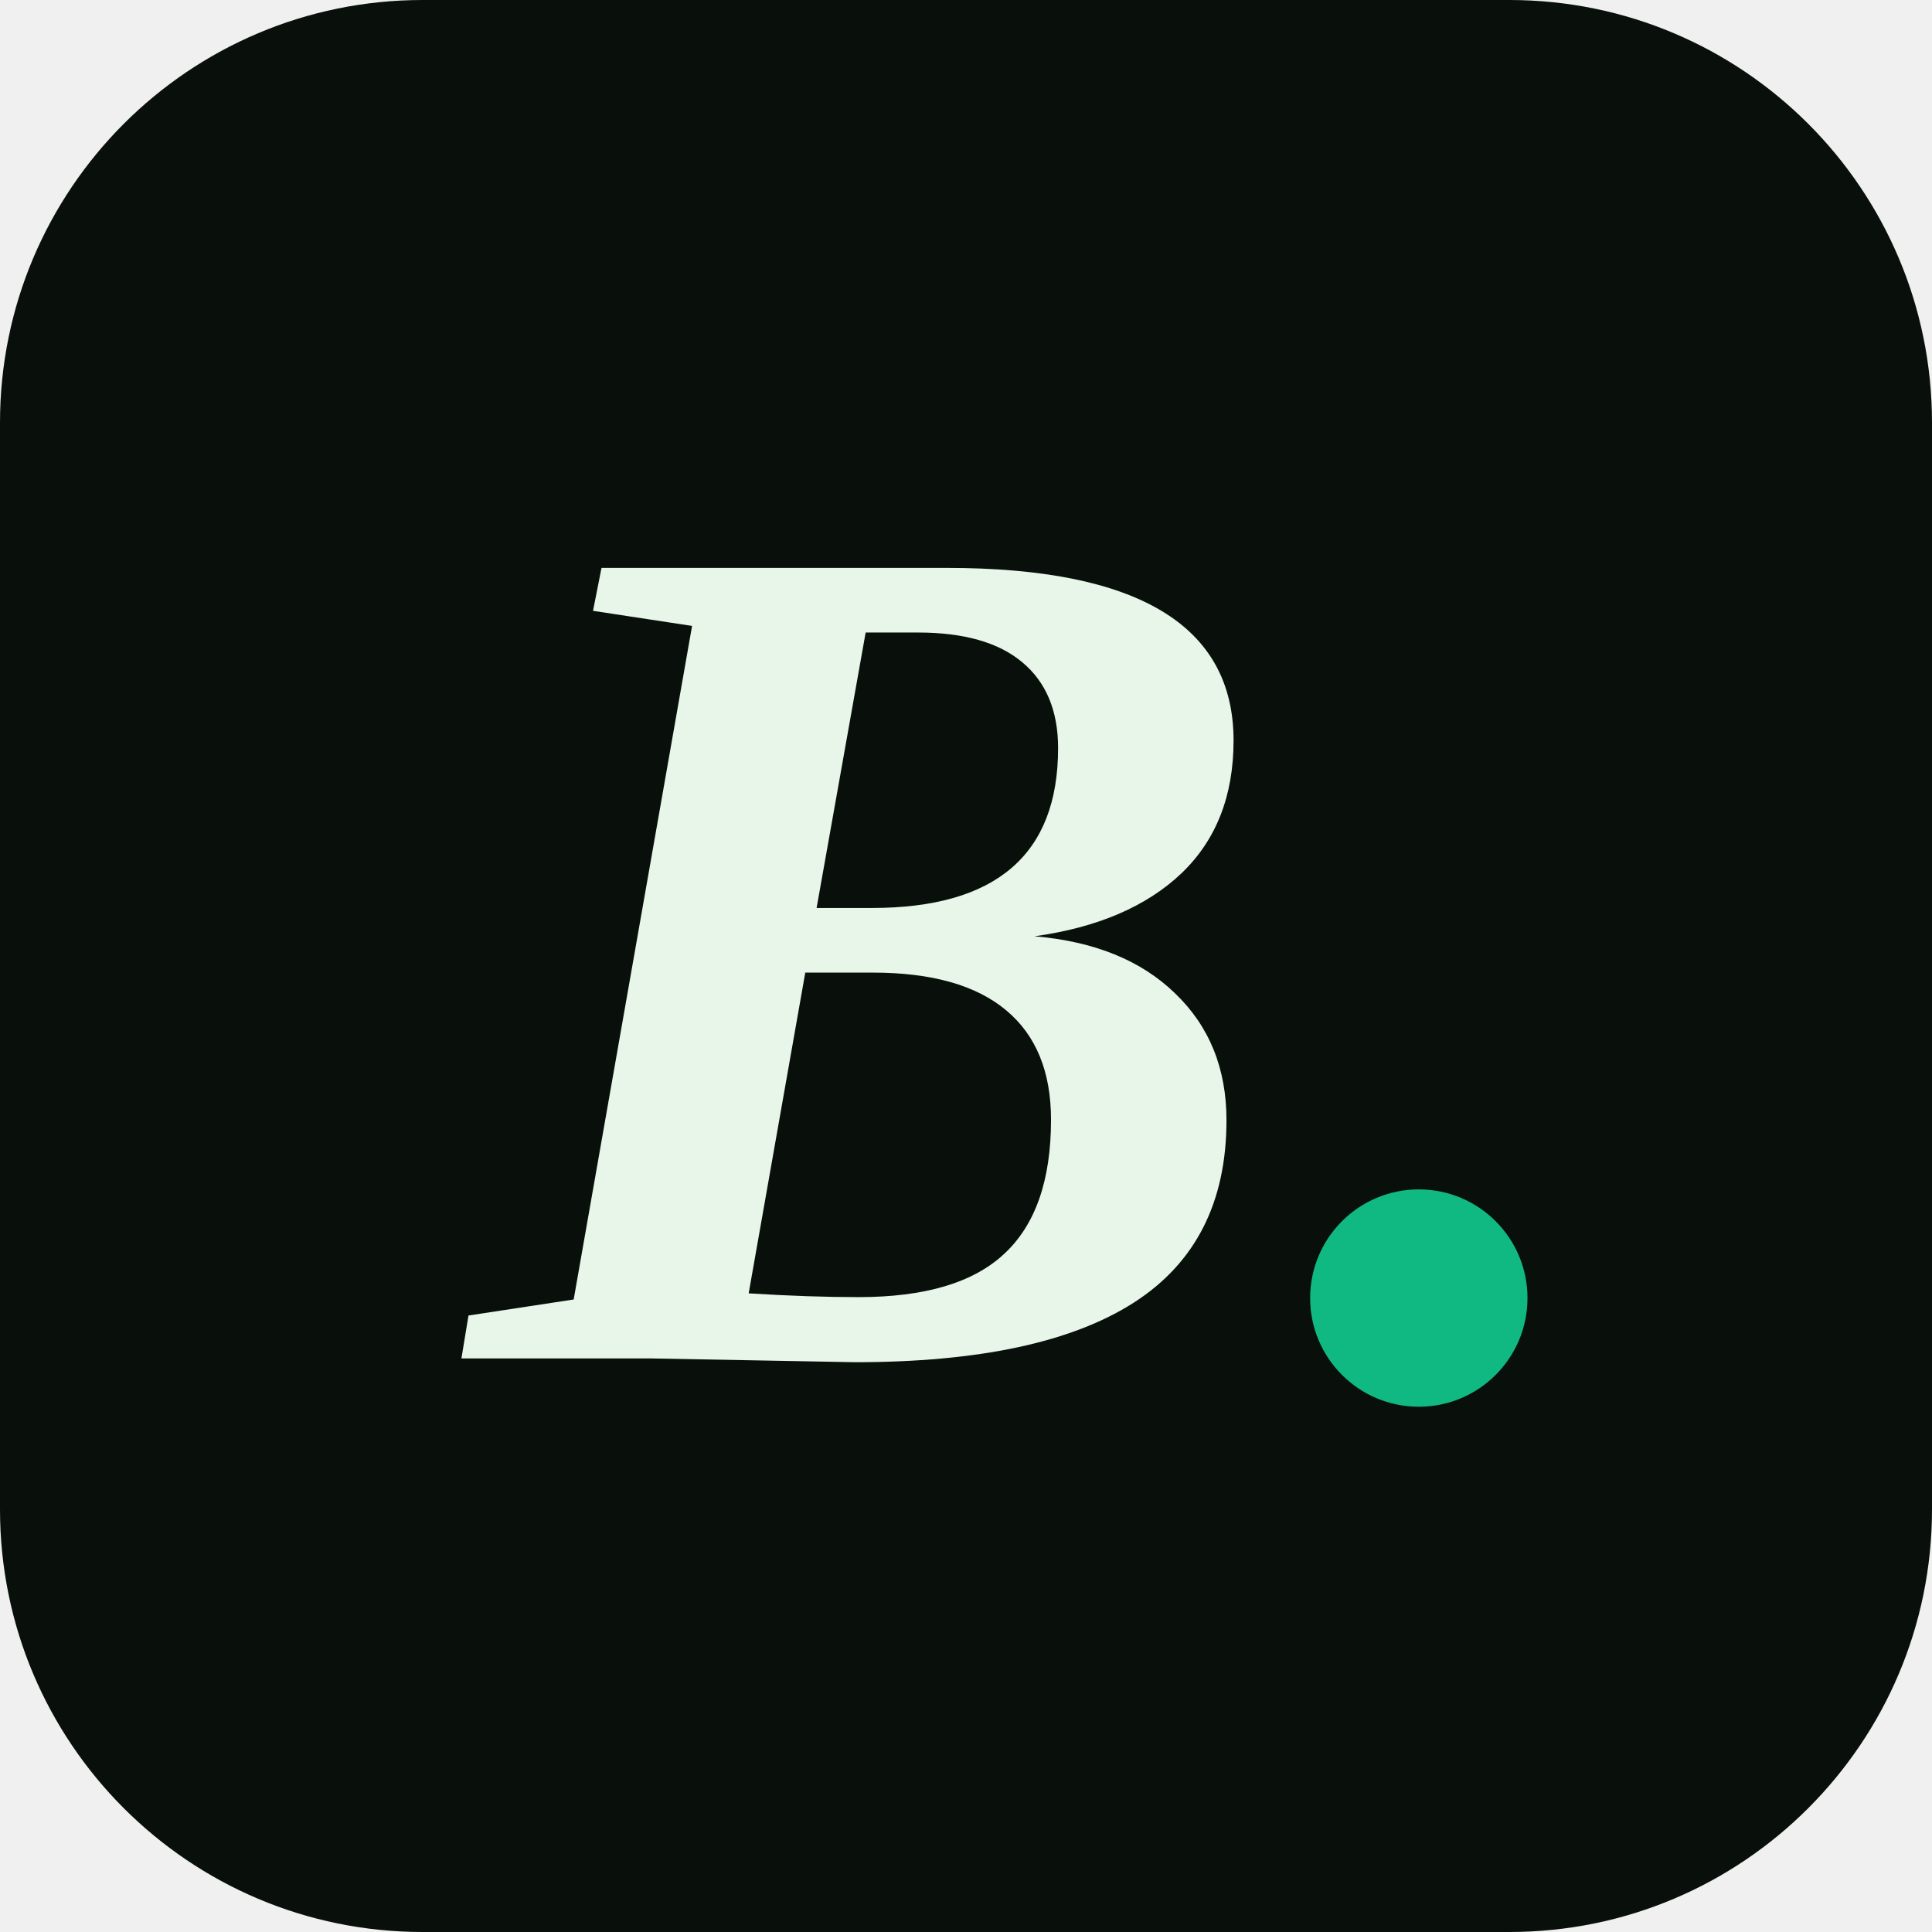
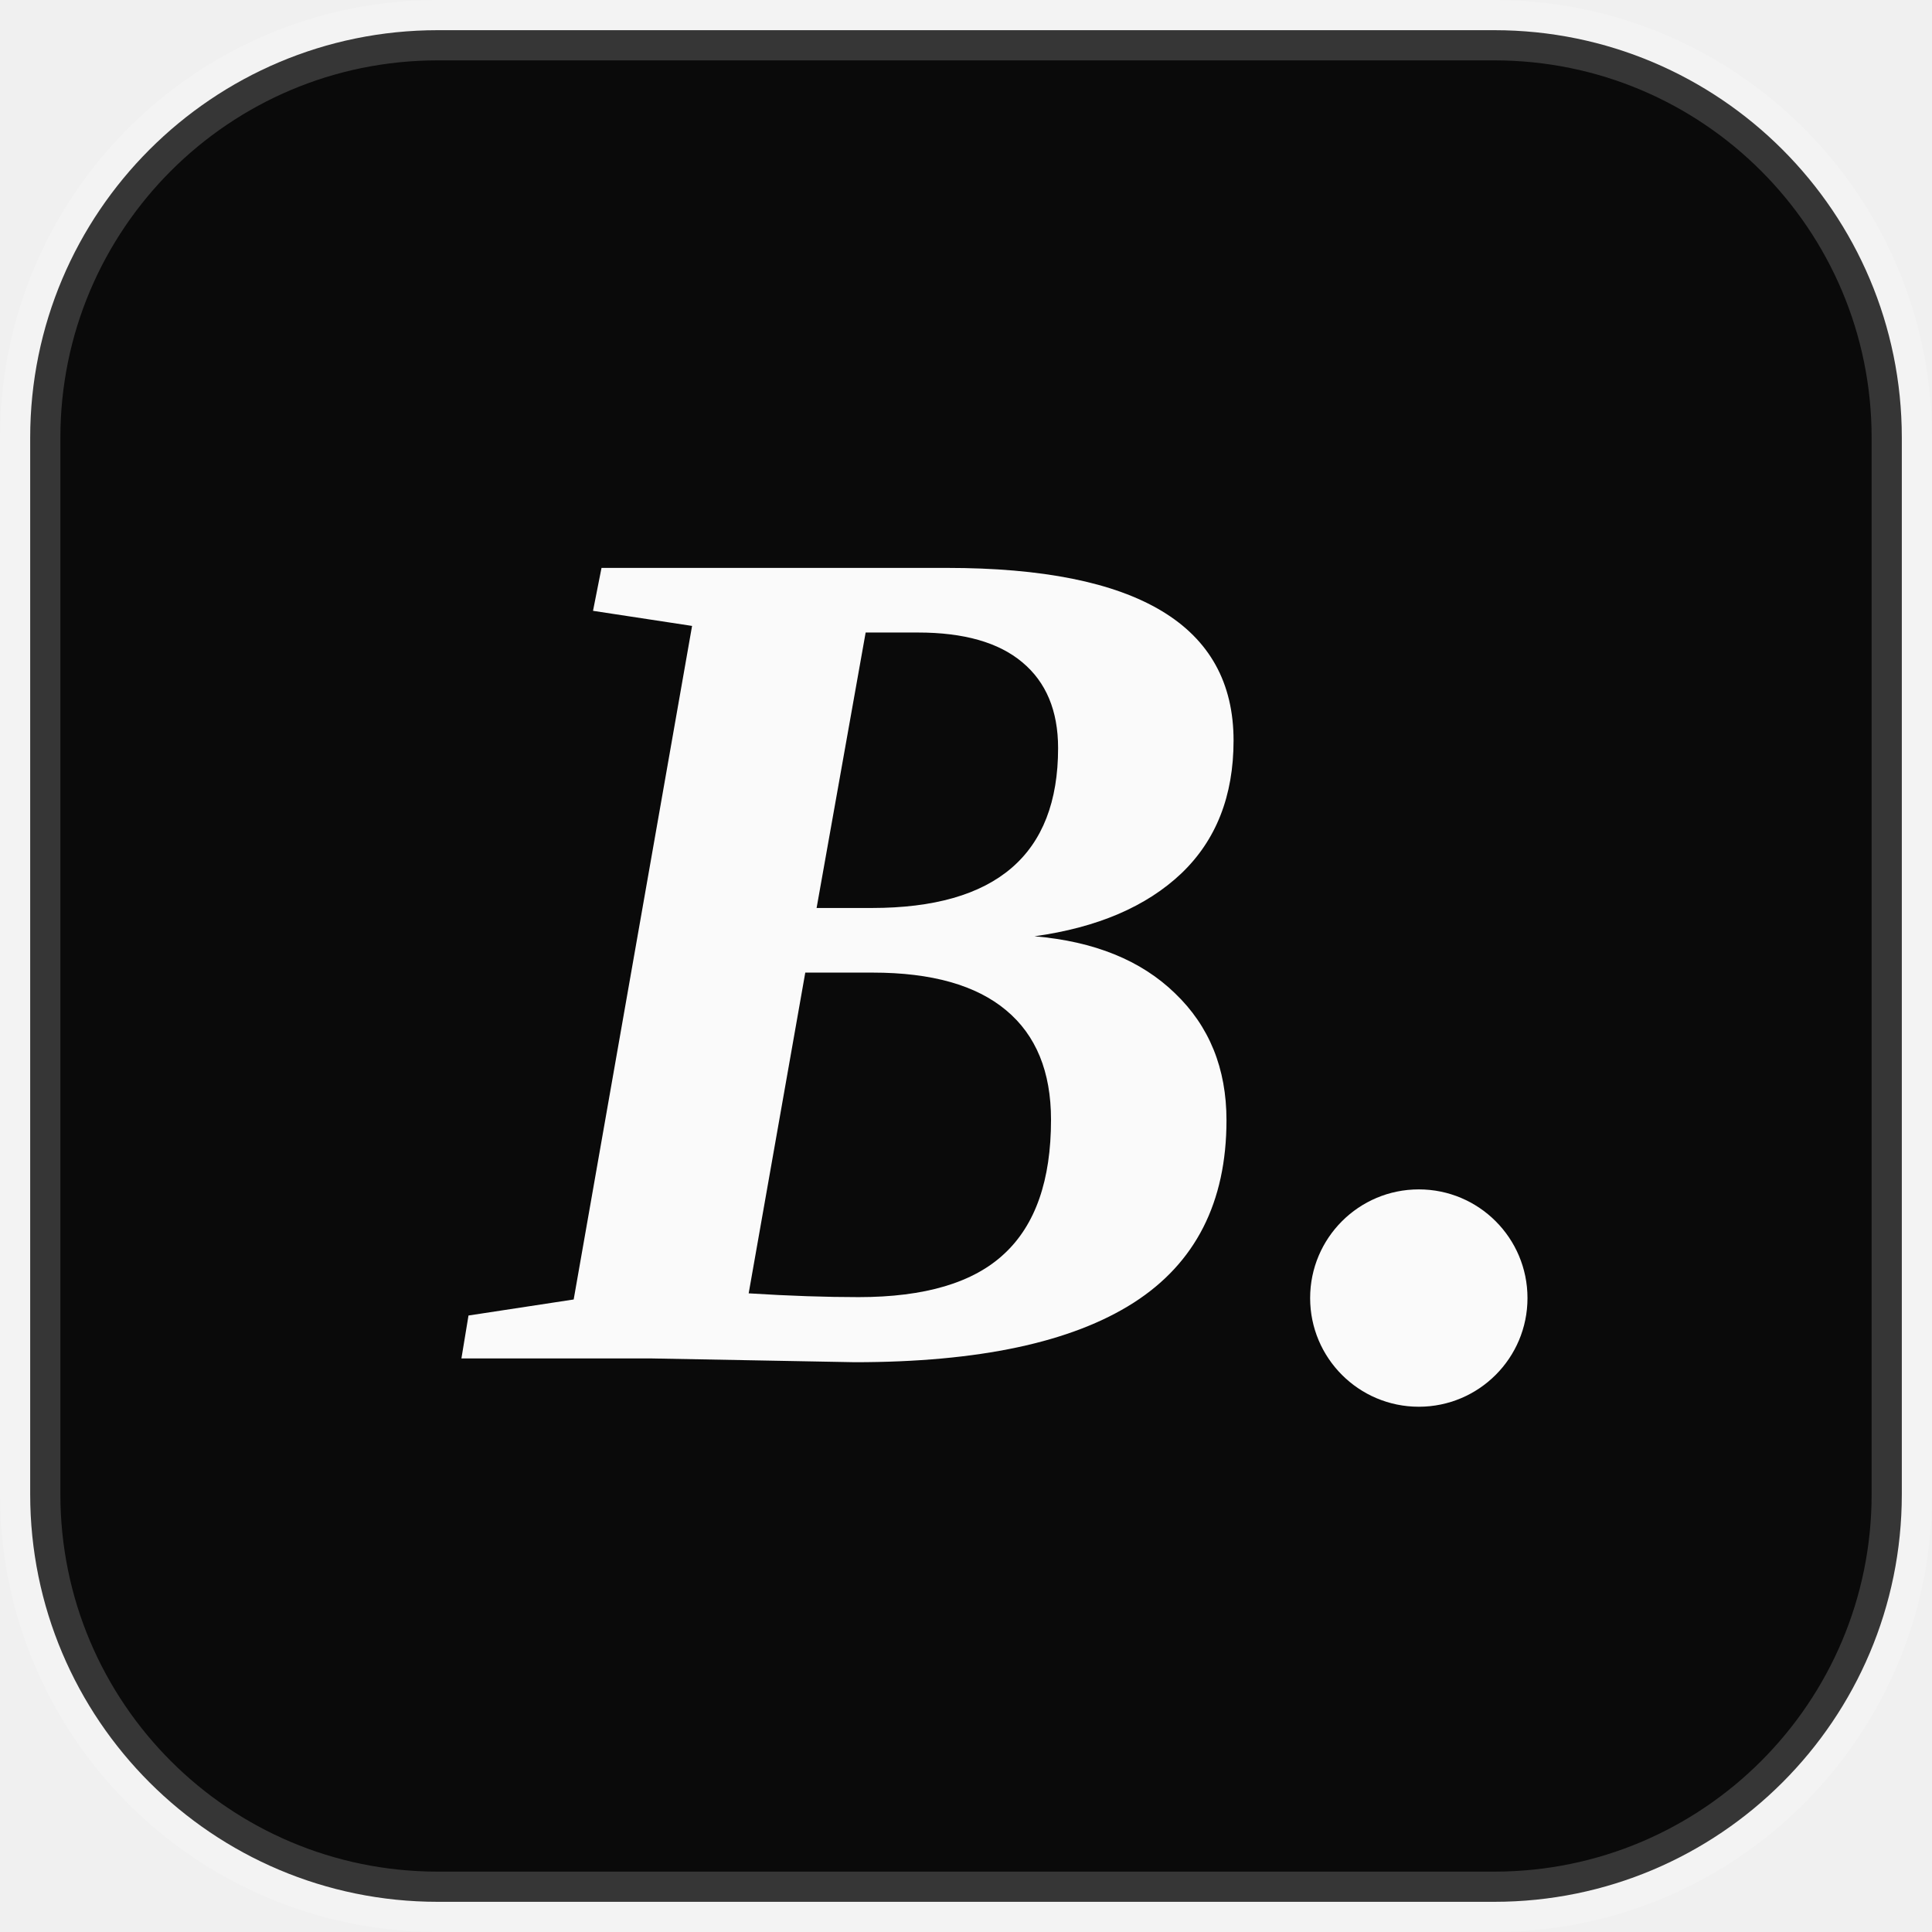
<svg xmlns="http://www.w3.org/2000/svg" viewBox="0 0 64 64">
-   <rect width="64" height="64" rx="14" fill="#09100B" />
-   <text x="29" y="45" text-anchor="middle" font-family="'Playfair Display', Georgia, 'Times New Roman', serif" font-size="40" font-style="italic" font-weight="700" fill="#E8F5E9">B</text>
-   <circle cx="47" cy="43" r="3.6" fill="#10B981" />
+   <rect x="1" y="1" width="62" height="62" rx="13.5" fill="#0A0A0A" stroke="#FFFFFF" stroke-opacity="0.18" stroke-width="2" />
+   <text x="29" y="45" text-anchor="middle" font-family="'Playfair Display', Georgia, 'Times New Roman', serif" font-size="40" font-style="italic" font-weight="700" fill="#FAFAFA">B</text>
+   <circle cx="47" cy="43" r="3.6" fill="#FAFAFA" />
</svg>
